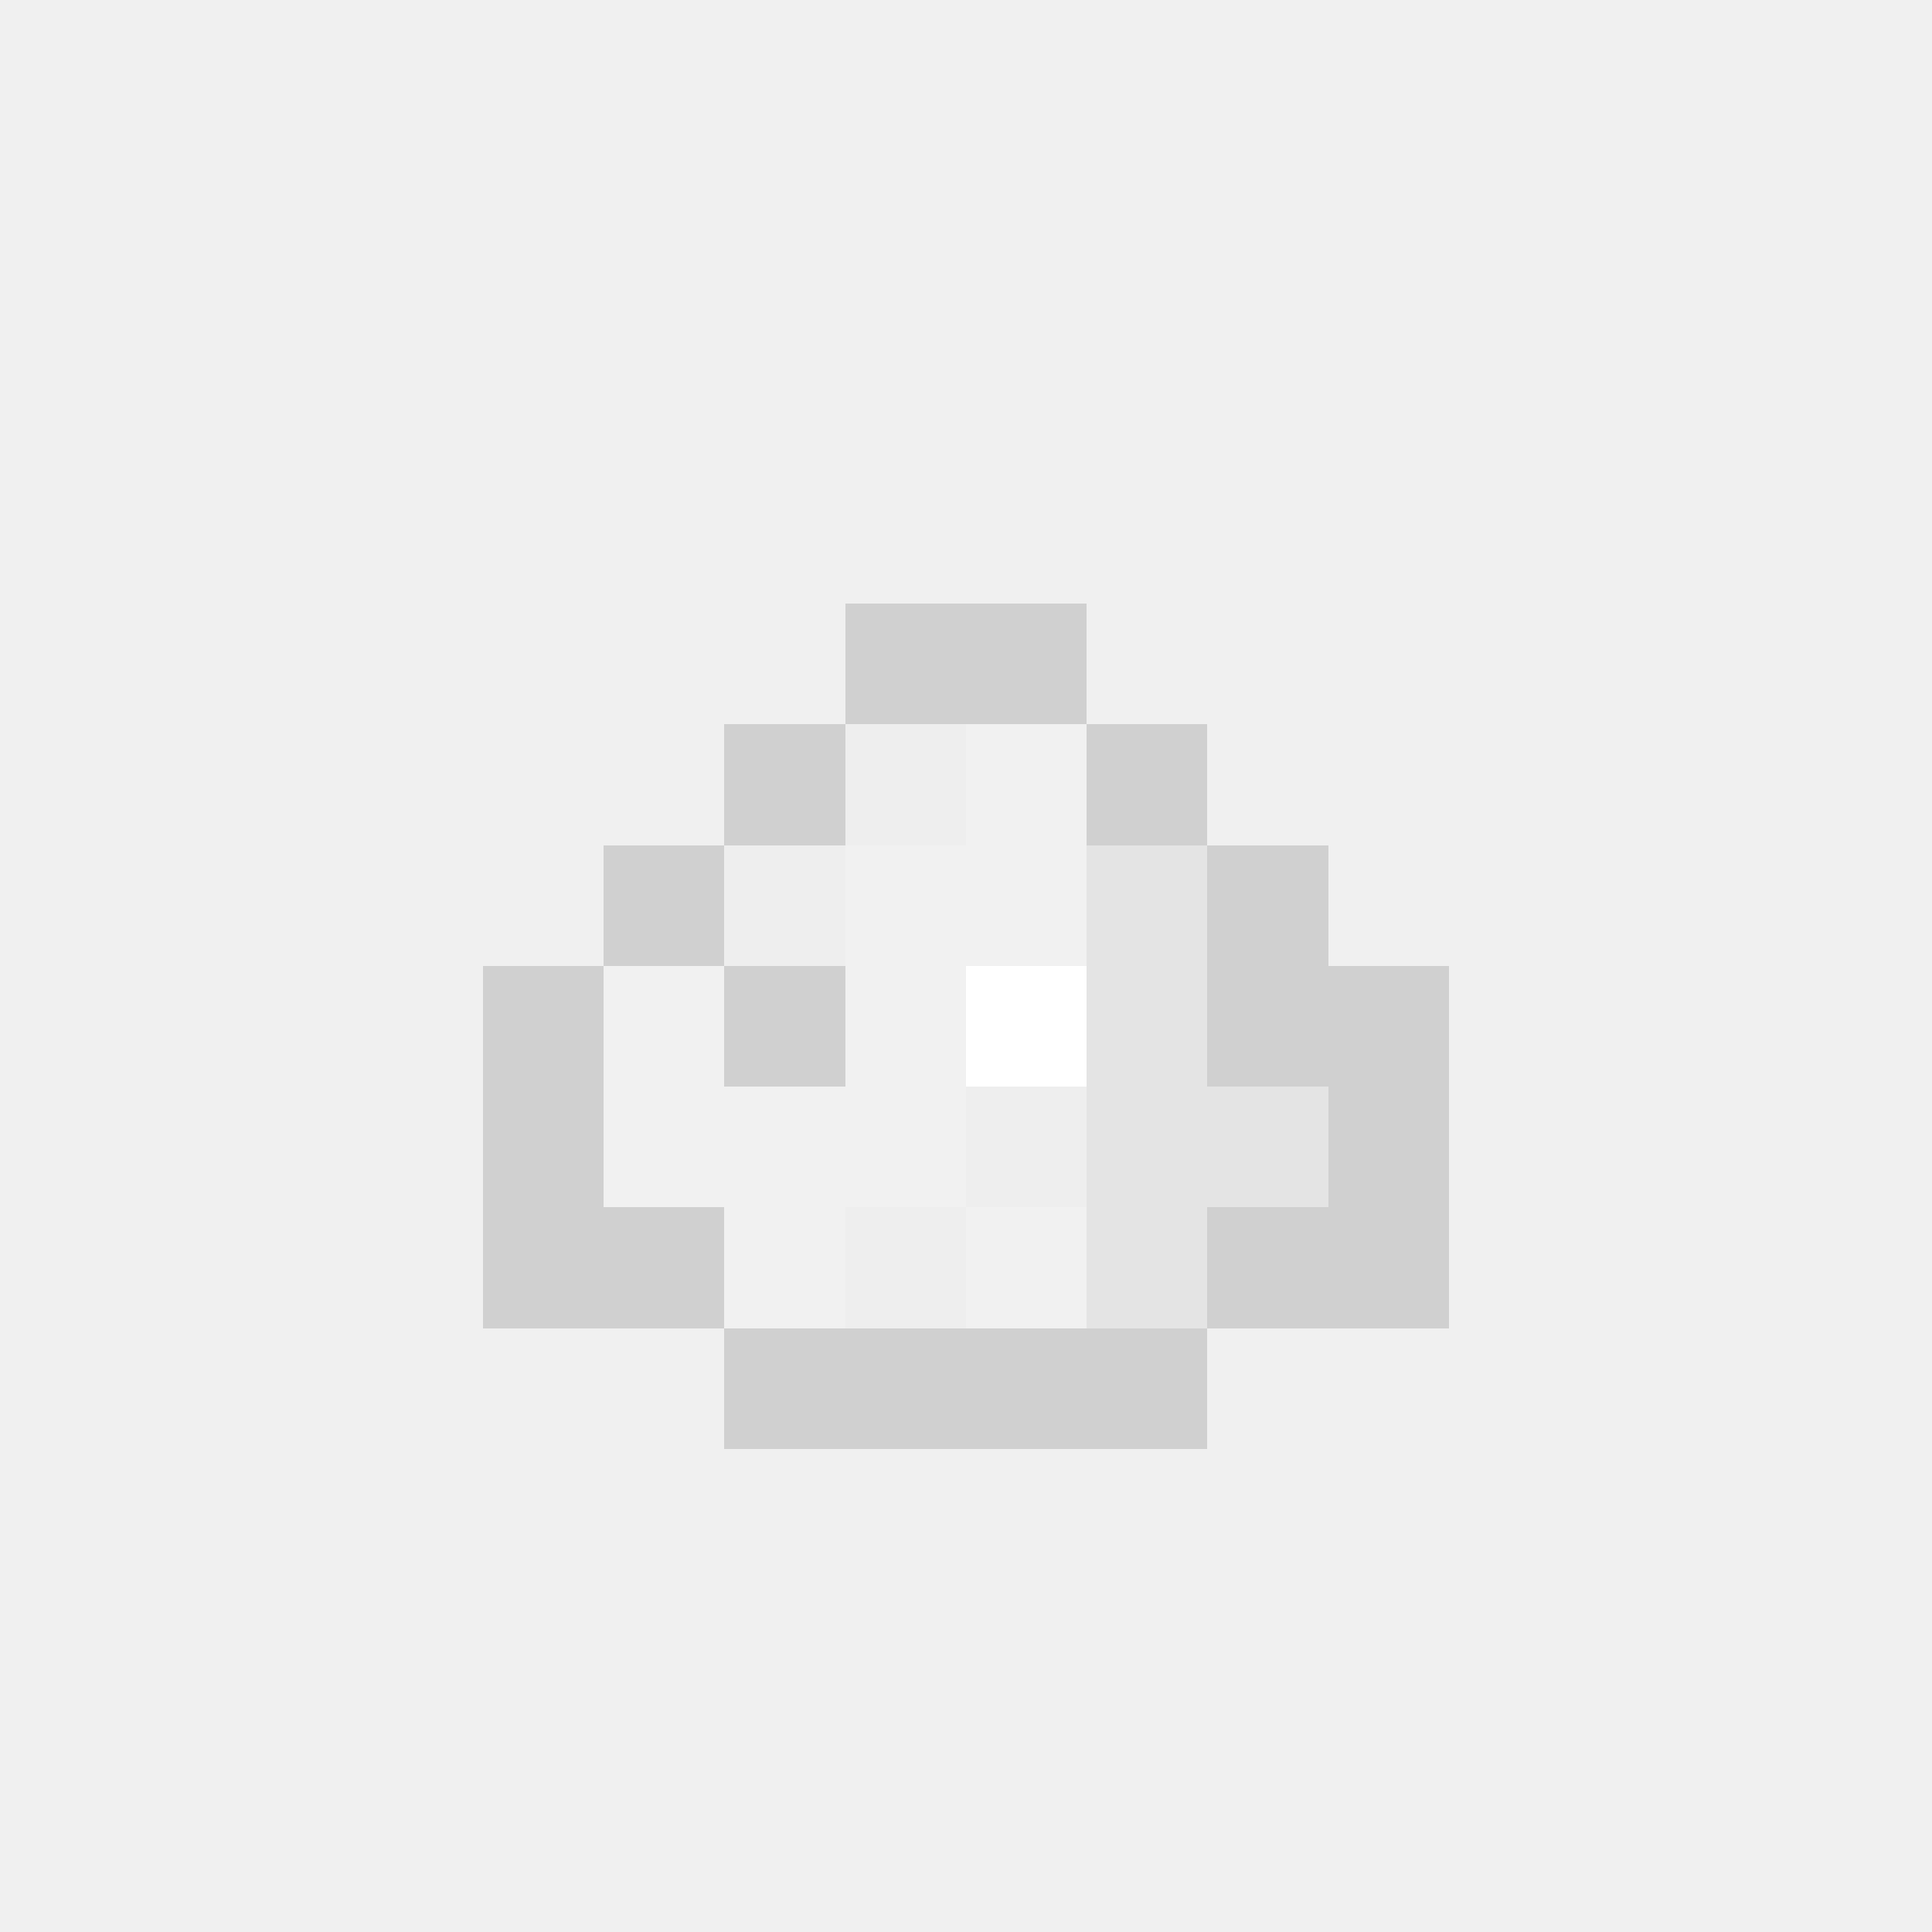
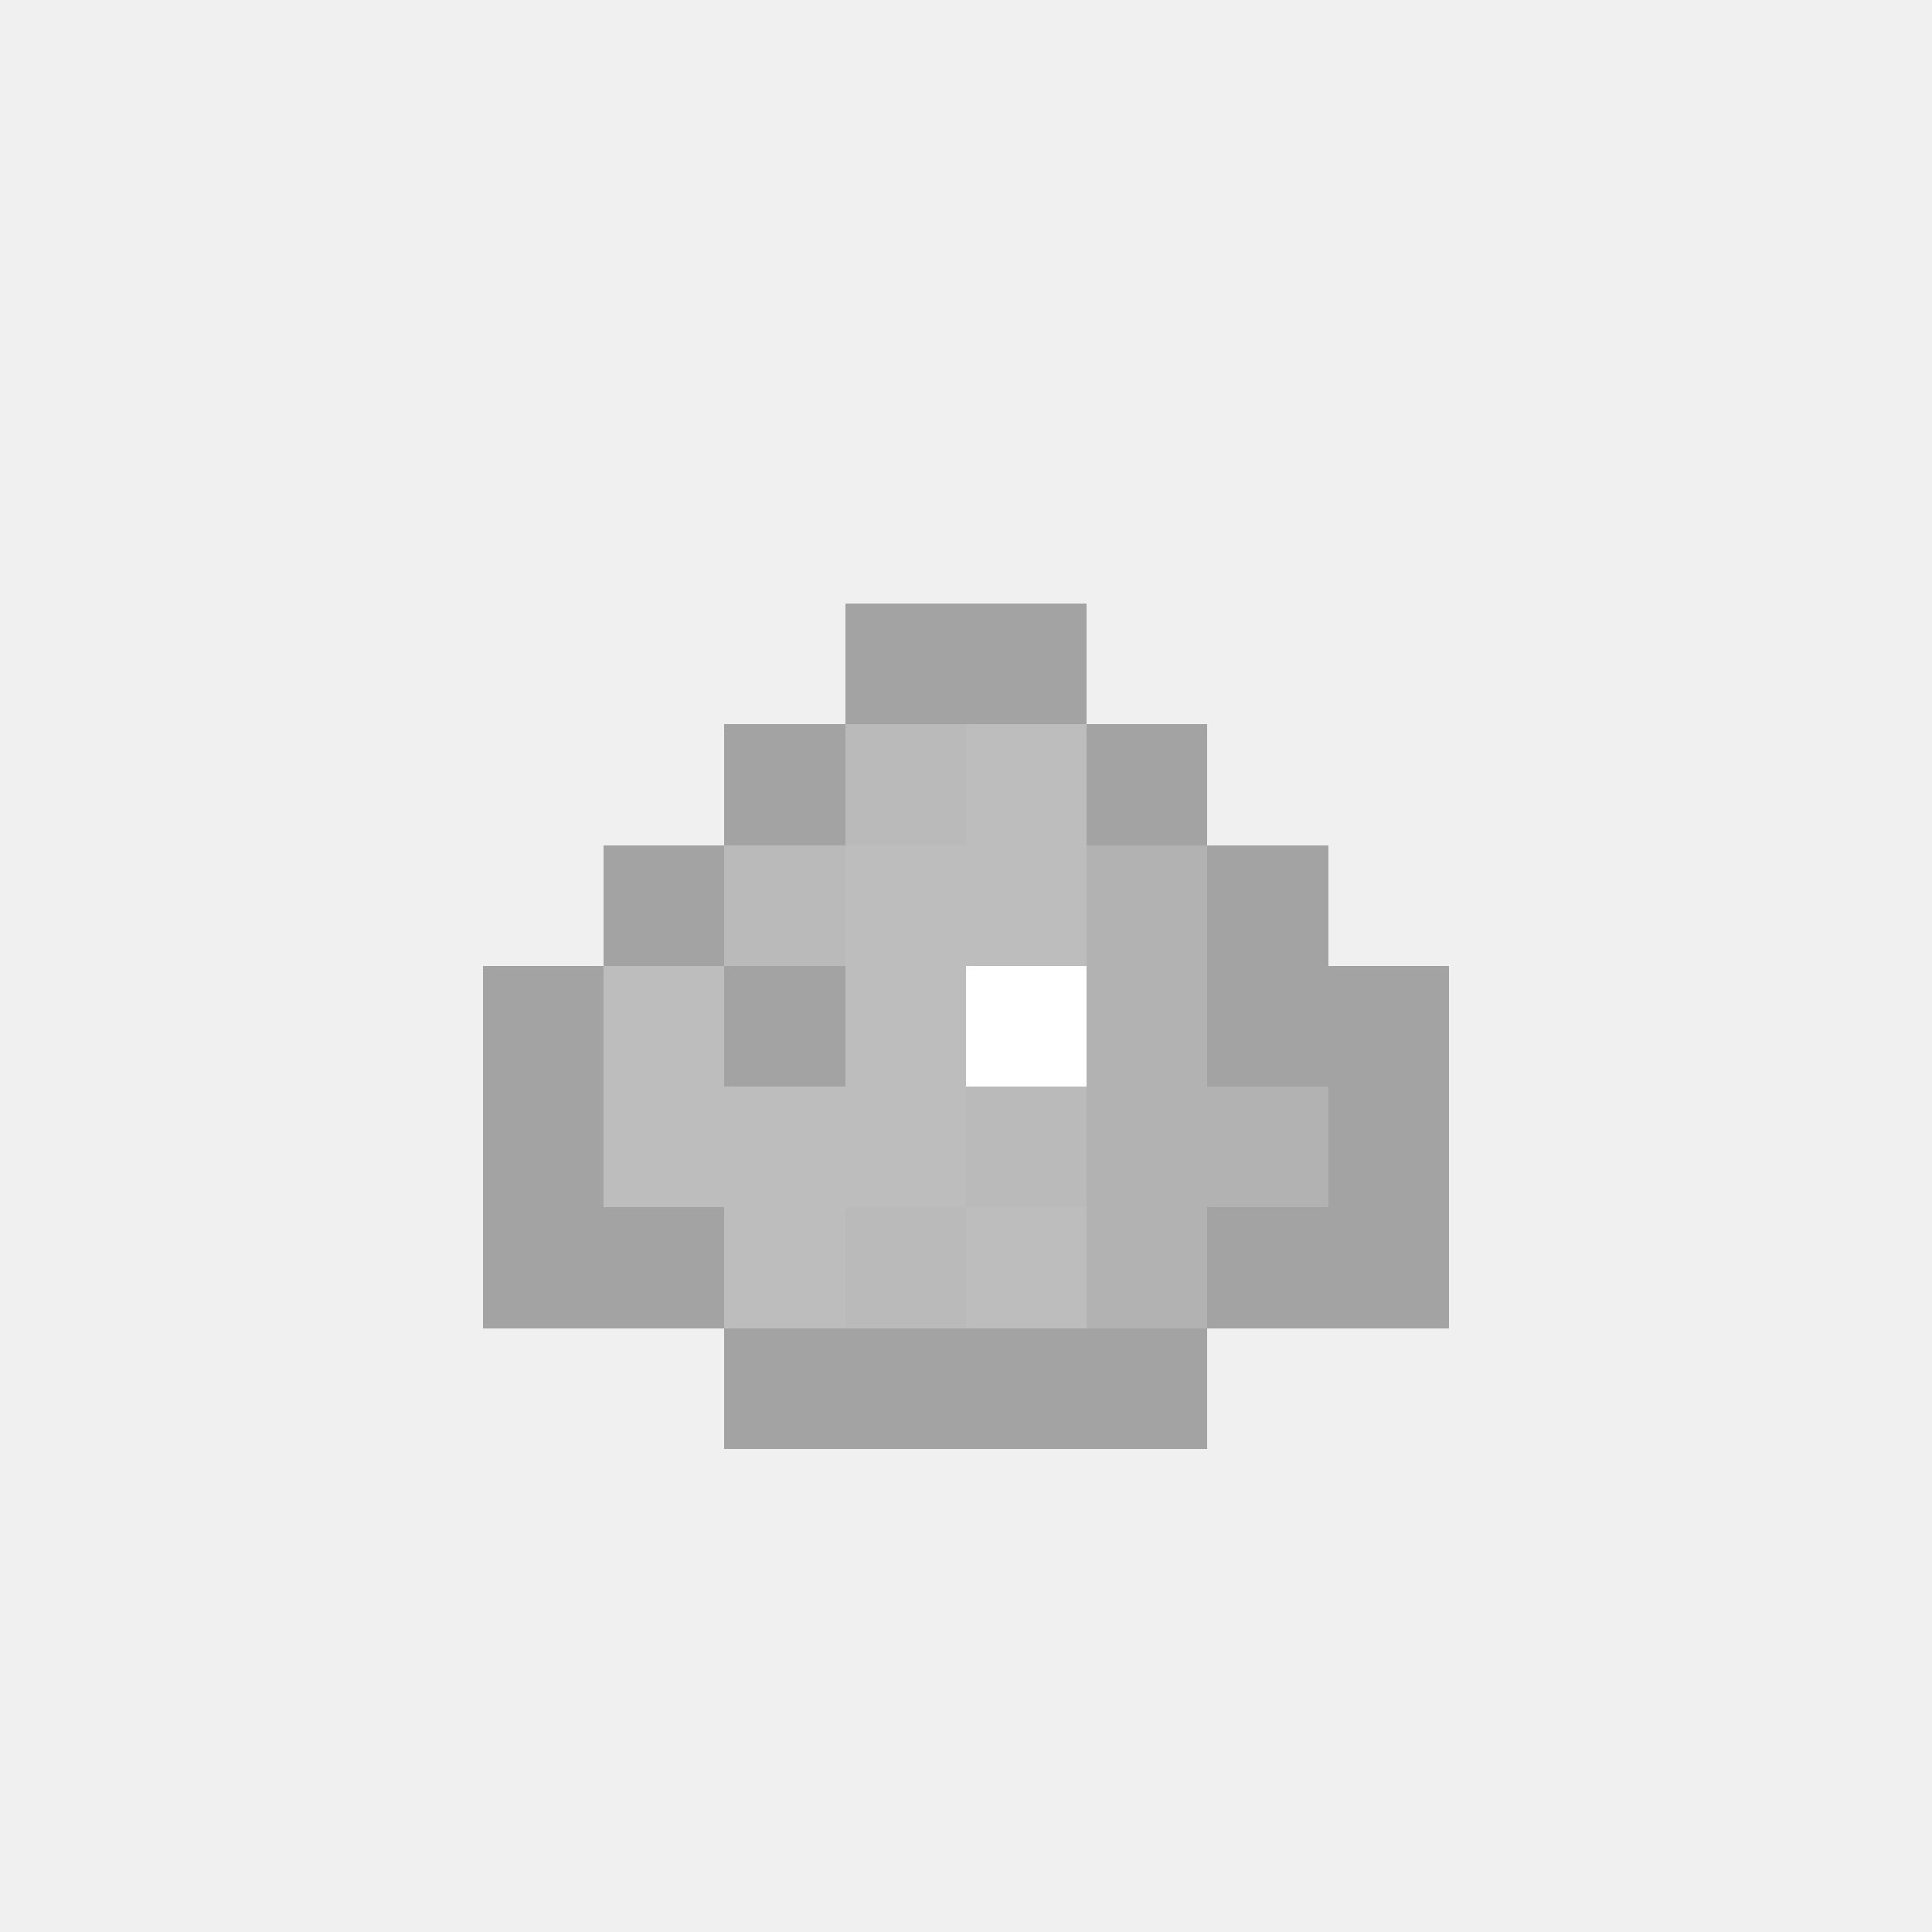
<svg xmlns="http://www.w3.org/2000/svg" viewBox="0 0 16 16" shape-rendering="crispEdges">
-   <path fill="#d0d0d0" d="M7 5h2v1h-2zM6 6h1v1h-1zM9 6h1v1h-1zM5 7h1v1h-1zM10 7h1v1h-1zM4 8h1v1h-1zM6 8h1v1h-1zM10 8h2v1h-2zM4 9h1v1h-1zM11 9h1v1h-1zM4 10h2v1h-2zM10 10h2v1h-2zM6 11h4v1h-4z" />
-   <path fill="#eeeeee" d="M7 6h1v1h-1zM6 7h1v1h-1zM8 9h1v1h-1zM7 10h1v1h-1z" />
-   <path fill="#f1f1f1" d="M8 6h1v1h-1zM7 7h2v1h-2zM5 8h1v1h-1zM7 8h1v1h-1zM5 9h3v1h-3zM6 10h1v1h-1zM8 10h1v1h-1z" />
-   <path fill="#e4e4e4" d="M9 7h1v1h-1zM9 8h1v1h-1zM9 9h2v1h-2zM9 10h1v1h-1z" />
+   <path fill="#a3a3a3" d="M7 5h2v1h-2zM6 6h1v1h-1zM9 6h1v1h-1zM5 7h1v1h-1zM10 7h1v1h-1zM4 8h1v1h-1zM6 8h1v1h-1zM10 8h2v1h-2zM4 9h1v1h-1zM11 9h1v1h-1zM4 10h2v1h-2zM10 10h2v1h-2zM6 11h4v1h-4z" />
+   <path fill="#bababa" d="M7 6h1v1h-1zM6 7h1v1h-1zM8 9h1v1h-1zM7 10h1v1h-1z" />
+   <path fill="#bdbdbd" d="M8 6h1v1h-1zM7 7h2v1h-2zM5 8h1v1h-1zM7 8h1v1h-1zM5 9h3v1h-3zM6 10h1v1h-1zM8 10h1v1h-1z" />
+   <path fill="#b2b2b2" d="M9 7h1v1h-1zM9 8h1v1h-1zM9 9h2v1h-2zM9 10h1v1h-1z" />
  <path fill="#ffffff" d="M8 8h1v1h-1z" />
</svg>
